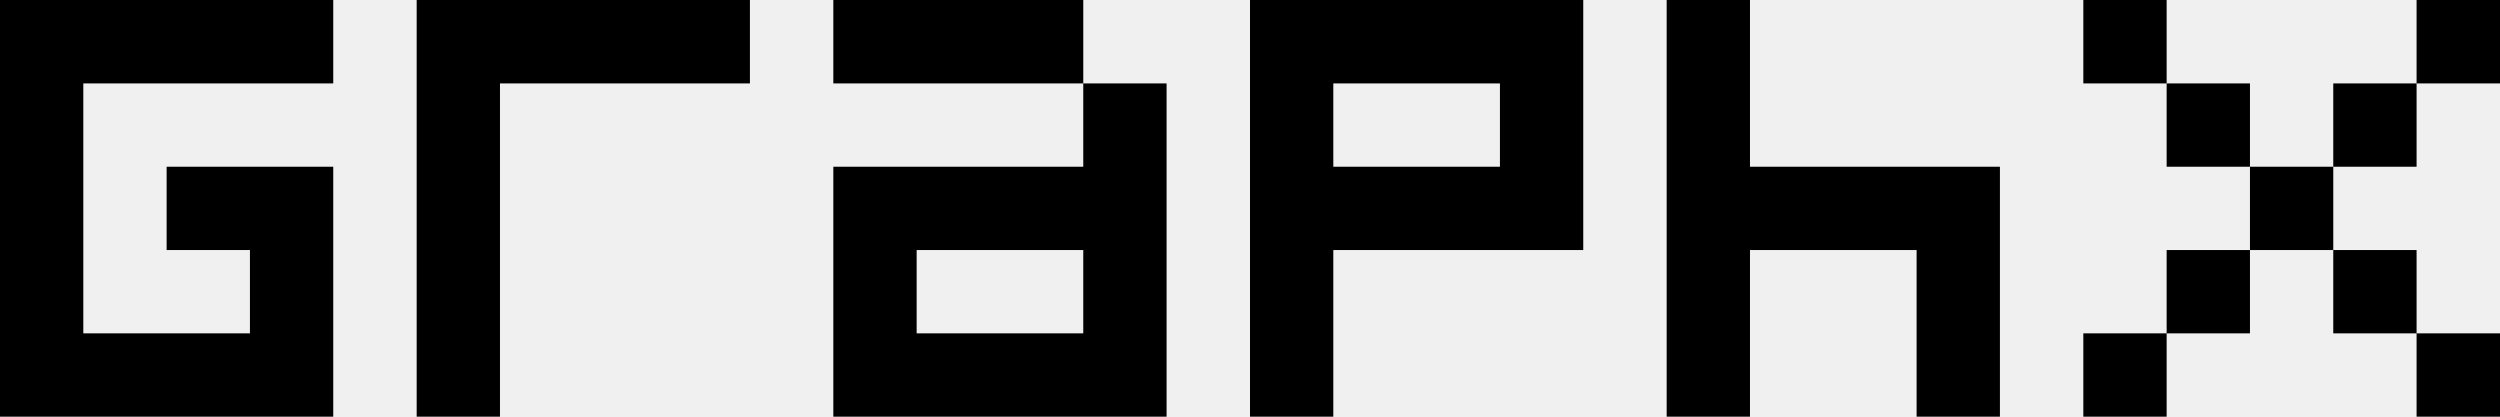
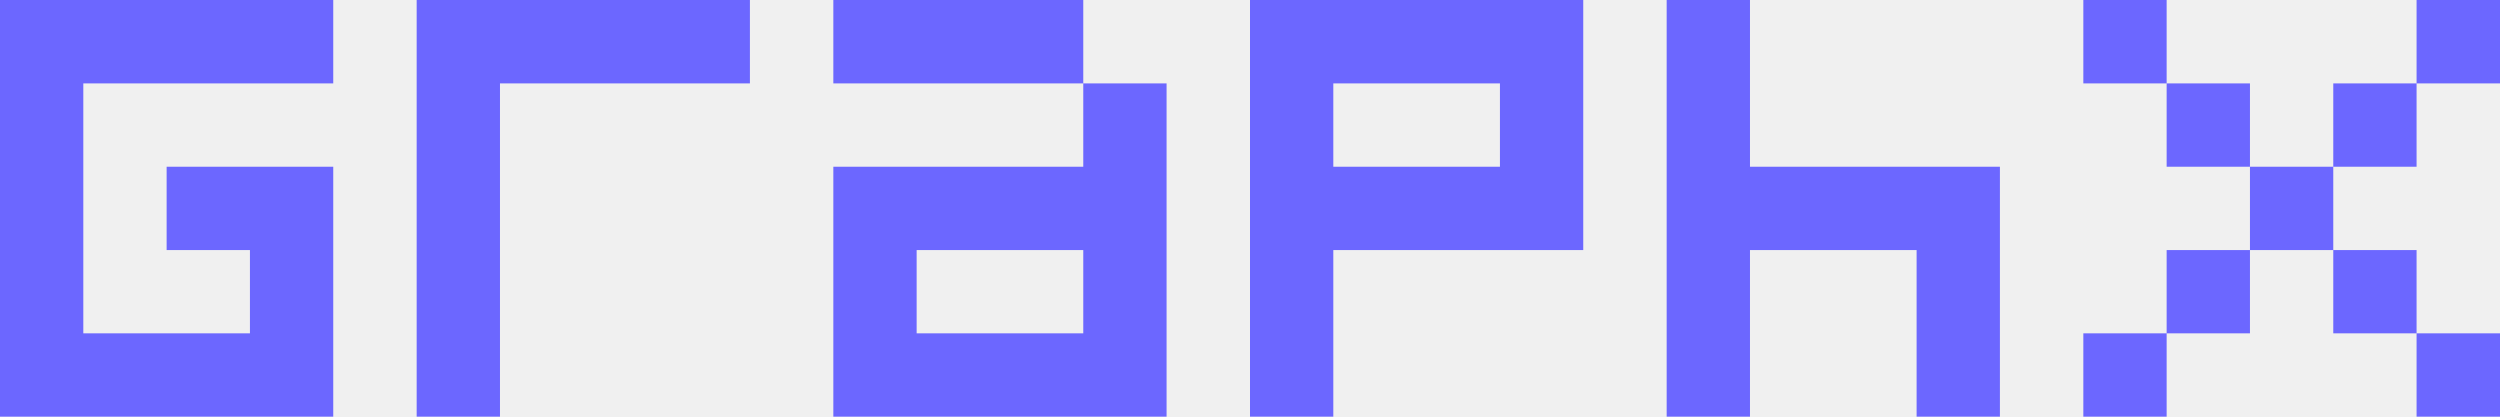
<svg xmlns="http://www.w3.org/2000/svg" width="480" height="80" viewBox="0 0 480 80" fill="none">
-   <path d="M0 80V0H63.984V16.016H15.996V64.004H47.988V48.008H31.992V32.012H63.984V80H0ZM80 80V0H143.984V16.016H95.996V80H80ZM207.988 64.004V48.008H175.996V64.004H207.988ZM160 80V32.012H207.988V16.016H223.984V80H160ZM160 16.016V0H207.988V16.016H160ZM287.988 32.012V16.016H255.996V32.012H287.988ZM240 80V0H303.984V48.008H255.996V80H240ZM320 80V0H335.996V32.012H383.984V80H367.988V48.008H335.996V80H320ZM400 80V64.004H415.996V80H400ZM463.984 80V64.004H480V80H463.984ZM415.996 64.004V48.008H431.992V64.004H415.996ZM447.988 64.004V48.008H463.984V64.004H447.988ZM431.992 48.008V32.012H447.988V48.008H431.992ZM415.996 32.012V16.016H431.992V32.012H415.996ZM447.988 32.012V16.016H463.984V32.012H447.988ZM400 16.016V0H415.996V16.016H400ZM463.984 16.016V0H480V16.016H463.984Z" fill="black" />
+   <g clip-path="url(#clip0_5_13)">
+     <path d="M0 80V0H63.984V16.016H15.996V64.004H47.988V48.008H31.992V32.012H63.984V80H0ZM80 80V0H143.984V16.016H95.996V80H80ZM207.988 64.004V48.008H175.996V64.004H207.988ZM160 80V32.012H207.988V16.016H223.984V80H160ZM160 16.016V0H207.988V16.016H160ZM287.988 32.012V16.016H255.996V32.012H287.988ZM240 80V0H303.984V48.008H255.996V80H240ZM320 80V0H335.996V32.012H383.984V80H367.988V48.008H335.996V80H320ZM400 80V64.004H415.996V80H400ZM463.984 80V64.004H480V80H463.984ZM415.996 64.004V48.008H431.992V64.004H415.996ZM447.988 64.004V48.008H463.984V64.004H447.988ZM431.992 48.008V32.012H447.988V48.008H431.992ZM415.996 32.012V16.016H431.992V32.012H415.996ZM447.988 32.012V16.016H463.984V32.012H447.988ZM400 16.016V0H415.996V16.016H400ZM463.984 16.016V0H480V16.016H463.984Z" fill="#6C67FF" />
+   </g>
+   <defs>
+     <clipPath id="clip0_5_13">
+       <rect width="480" height="80" fill="white" />
+     </clipPath>
+   </defs>
</svg>
